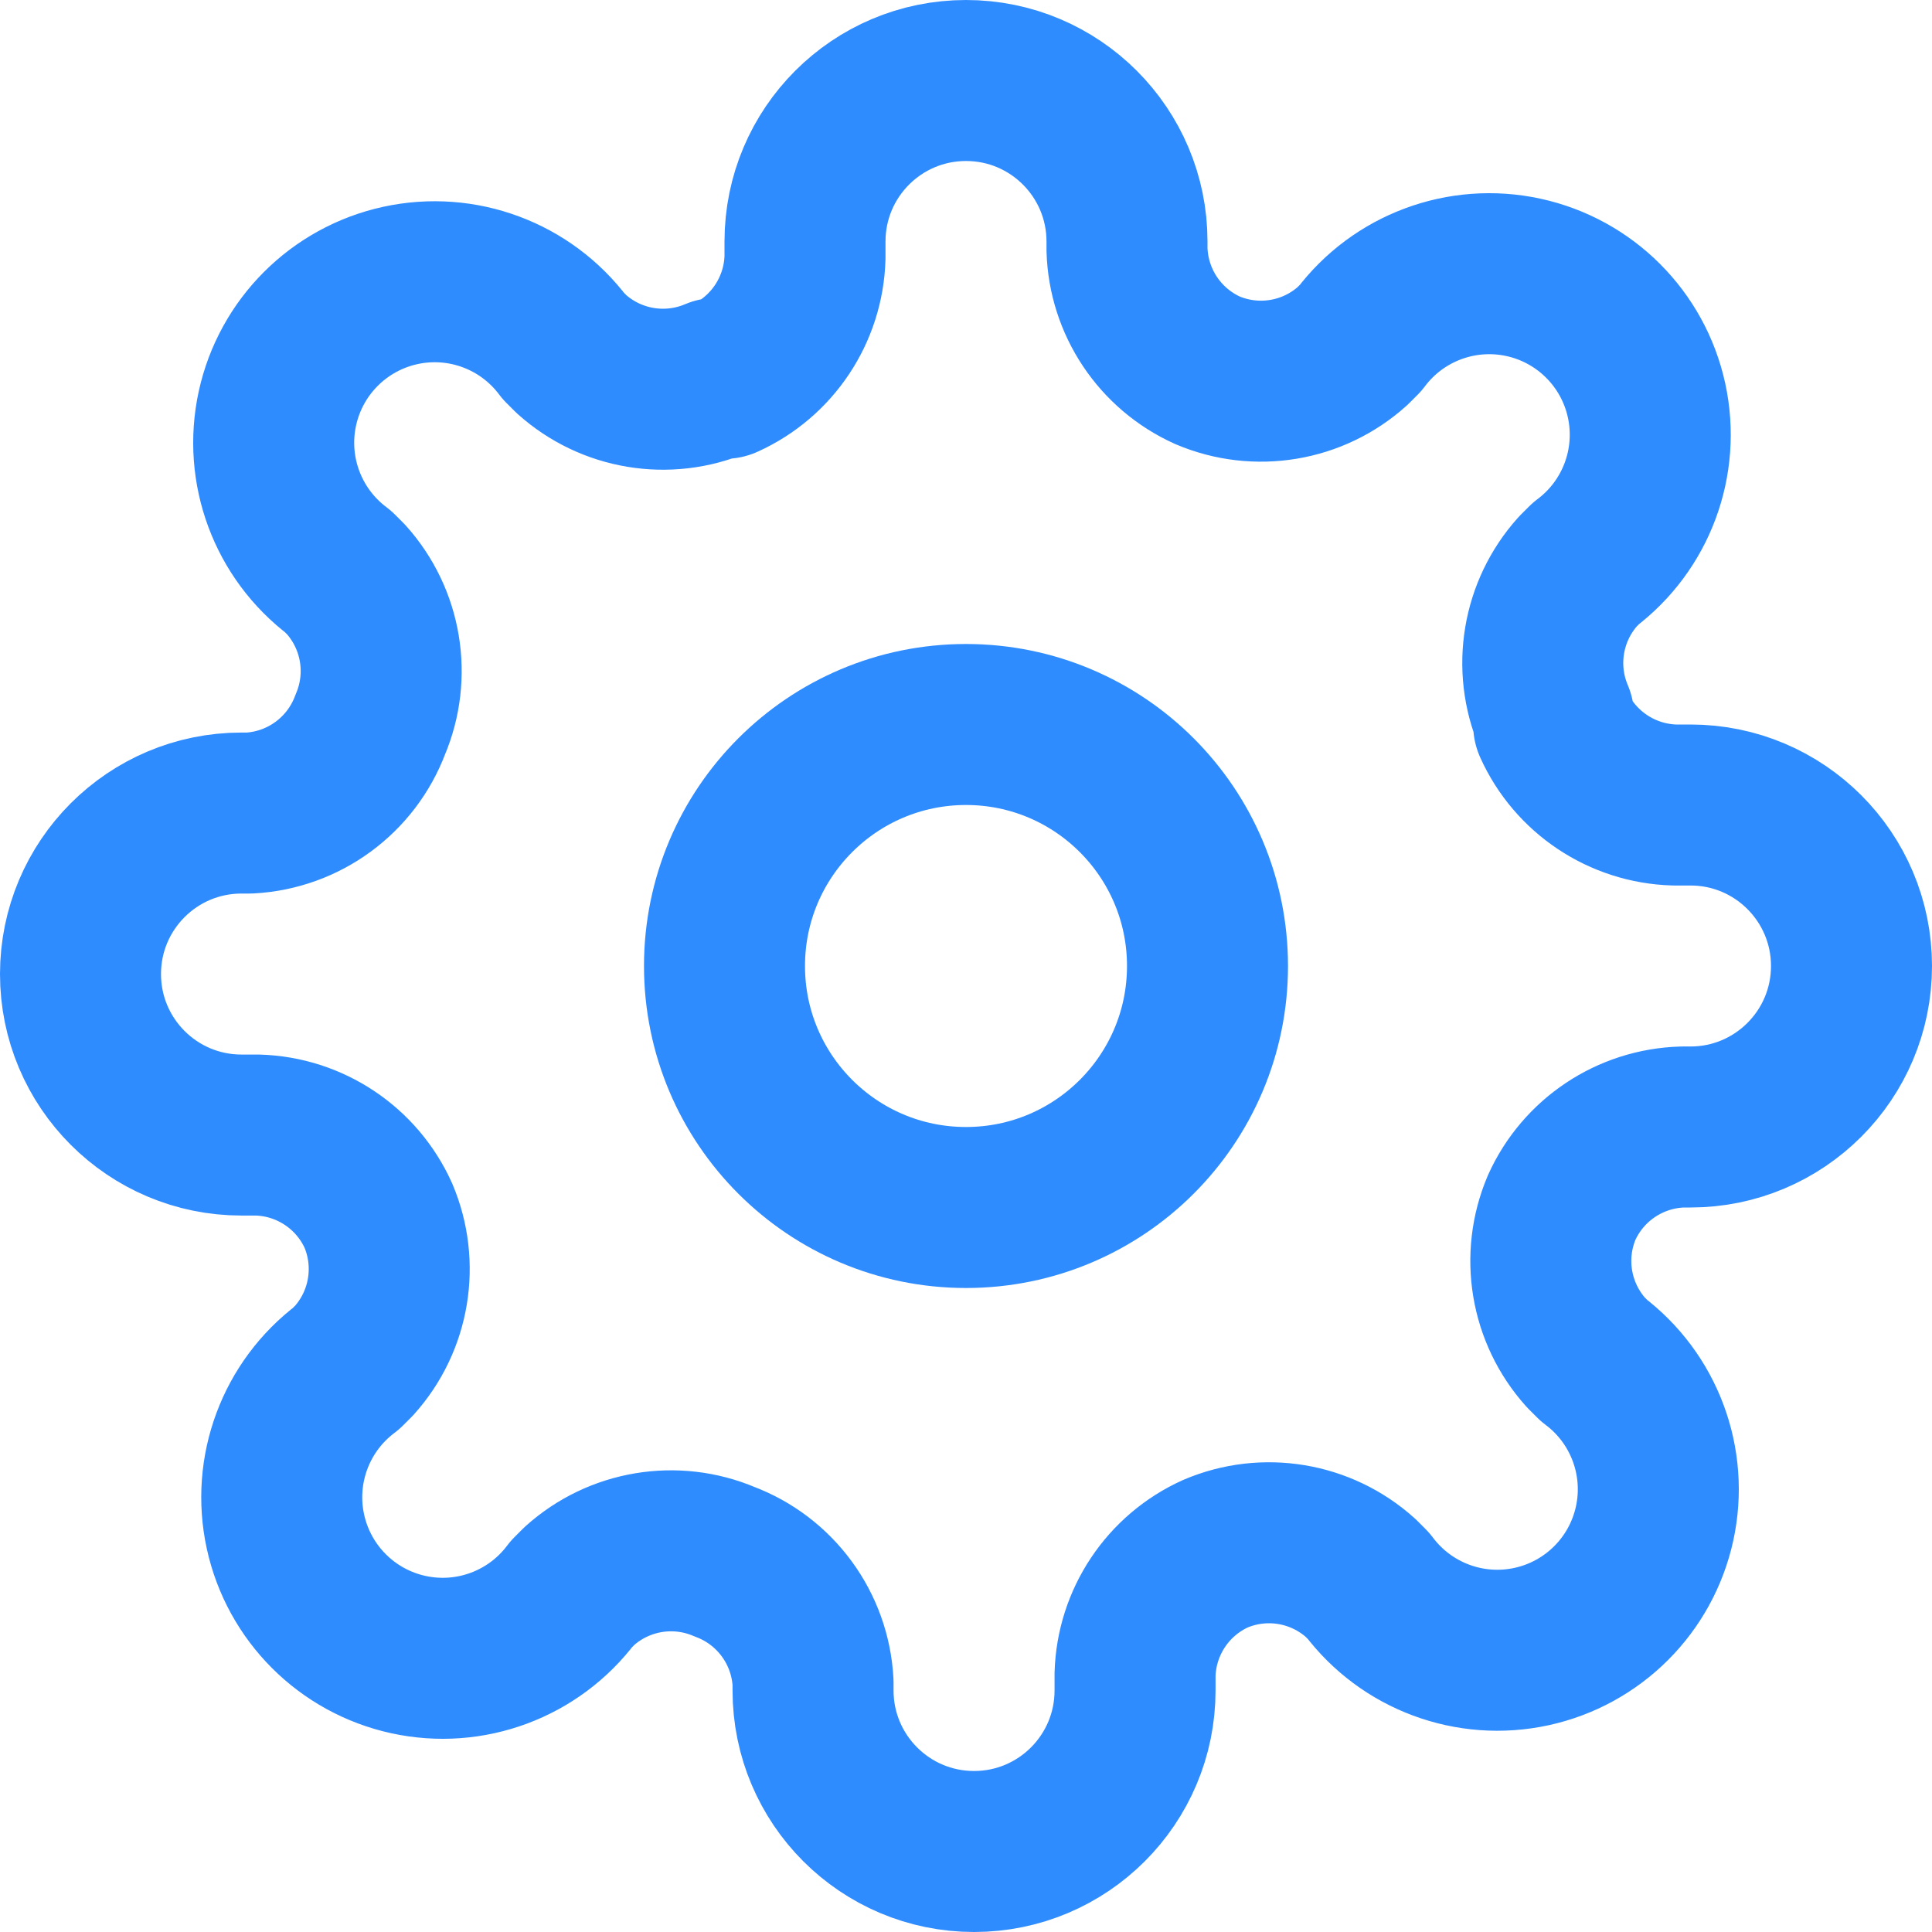
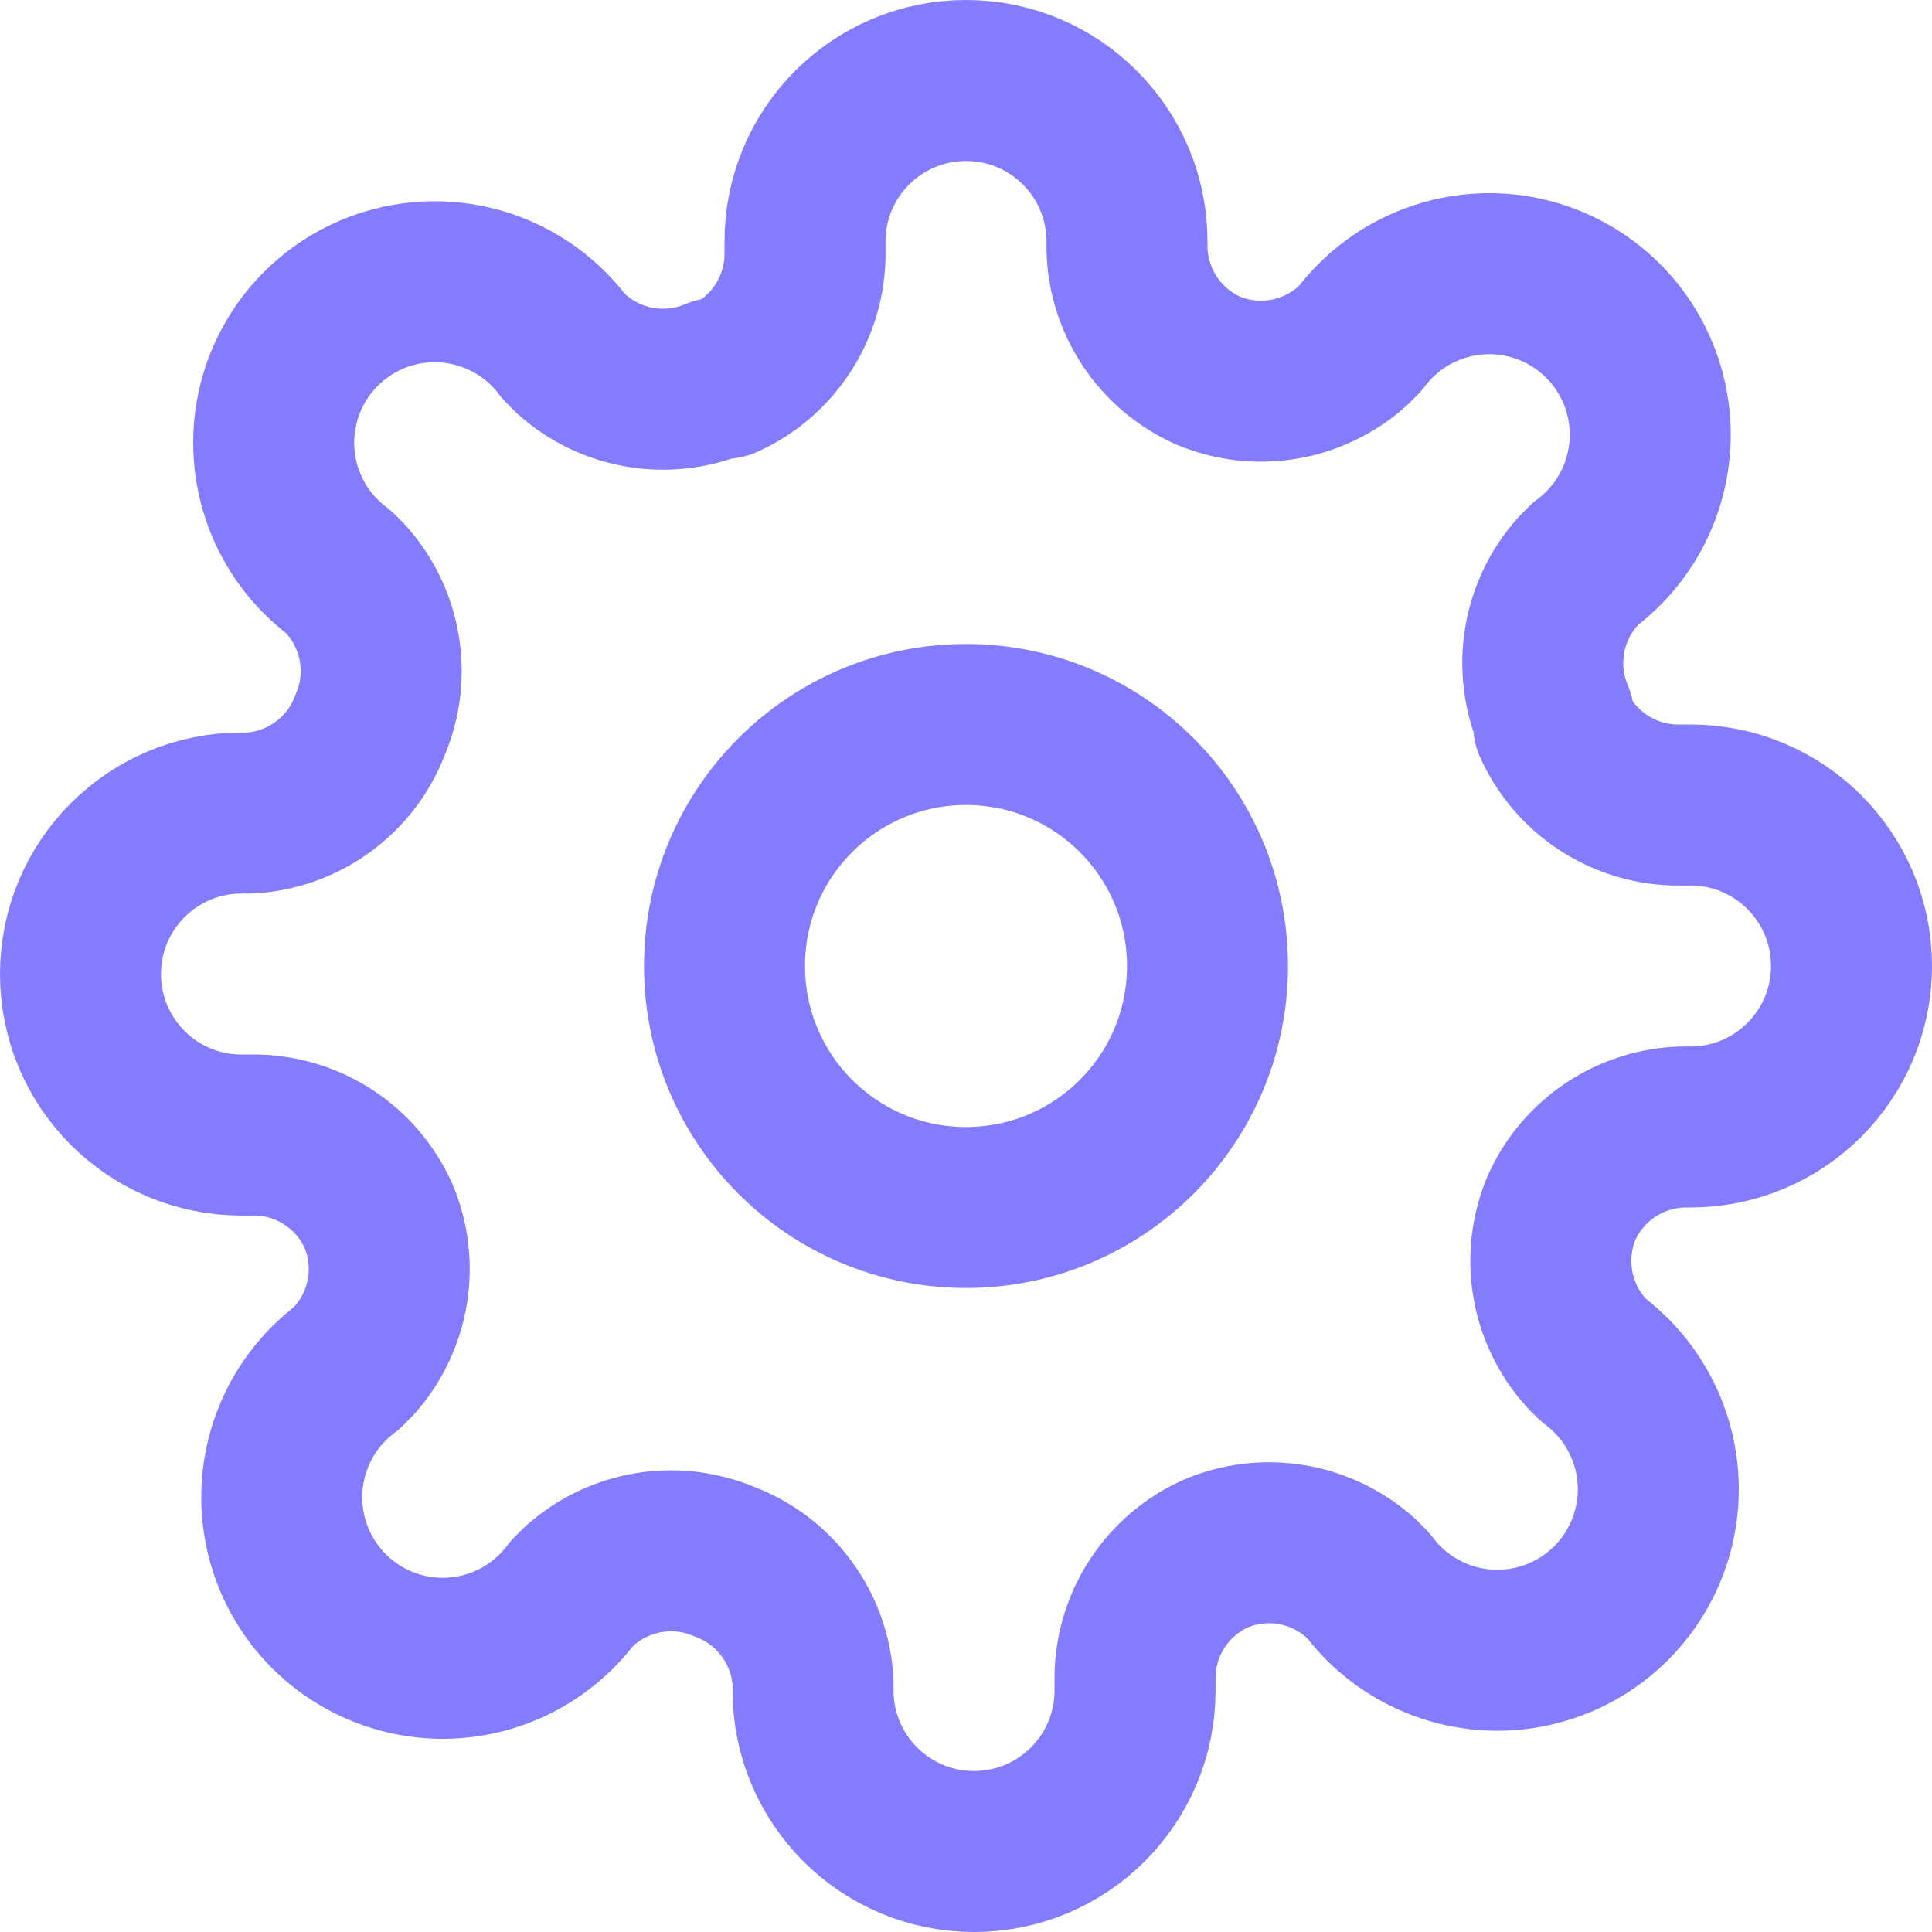
- <svg xmlns="http://www.w3.org/2000/svg" width="48" height="48" viewBox="0 0 24 24" fill="none" stroke="#2f8cff" stroke-width="2" stroke-linecap="round" stroke-linejoin="round">
+ <svg xmlns="http://www.w3.org/2000/svg" width="48" height="48" viewBox="0 0 24 24" fill="none" stroke="#837cff" stroke-width="2" stroke-linecap="round" stroke-linejoin="round">
  <circle cx="12" cy="12" r="3" />
  <path d="M19.4 15a1.7 1.7 0 0 0 .3 1.8l.1.1a2 2 0 1 1-2.8 2.8l-.1-.1a1.7 1.7 0 0 0-1.8-.3 1.7 1.7 0 0 0-1 1.5V21a2 2 0 1 1-4 0v-.1a1.7 1.7 0 0 0-1.1-1.5 1.7 1.7 0 0 0-1.8.3l-.1.1a2 2 0 1 1-2.8-2.8l.1-.1a1.7 1.7 0 0 0 .3-1.8 1.7 1.7 0 0 0-1.5-1H3a2 2 0 1 1 0-4h.1a1.7 1.7 0 0 0 1.5-1.1 1.7 1.7 0 0 0-.3-1.8l-.1-.1a2 2 0 1 1 2.8-2.8l.1.1a1.7 1.7 0 0 0 1.8.3H9a1.7 1.7 0 0 0 1-1.5V3a2 2 0 1 1 4 0v.1a1.7 1.7 0 0 0 1 1.5 1.7 1.7 0 0 0 1.8-.3l.1-.1a2 2 0 1 1 2.8 2.8l-.1.1a1.7 1.7 0 0 0-.3 1.8V9a1.7 1.7 0 0 0 1.5 1H21a2 2 0 1 1 0 4h-.1a1.7 1.7 0 0 0-1.5 1z" />
</svg>
